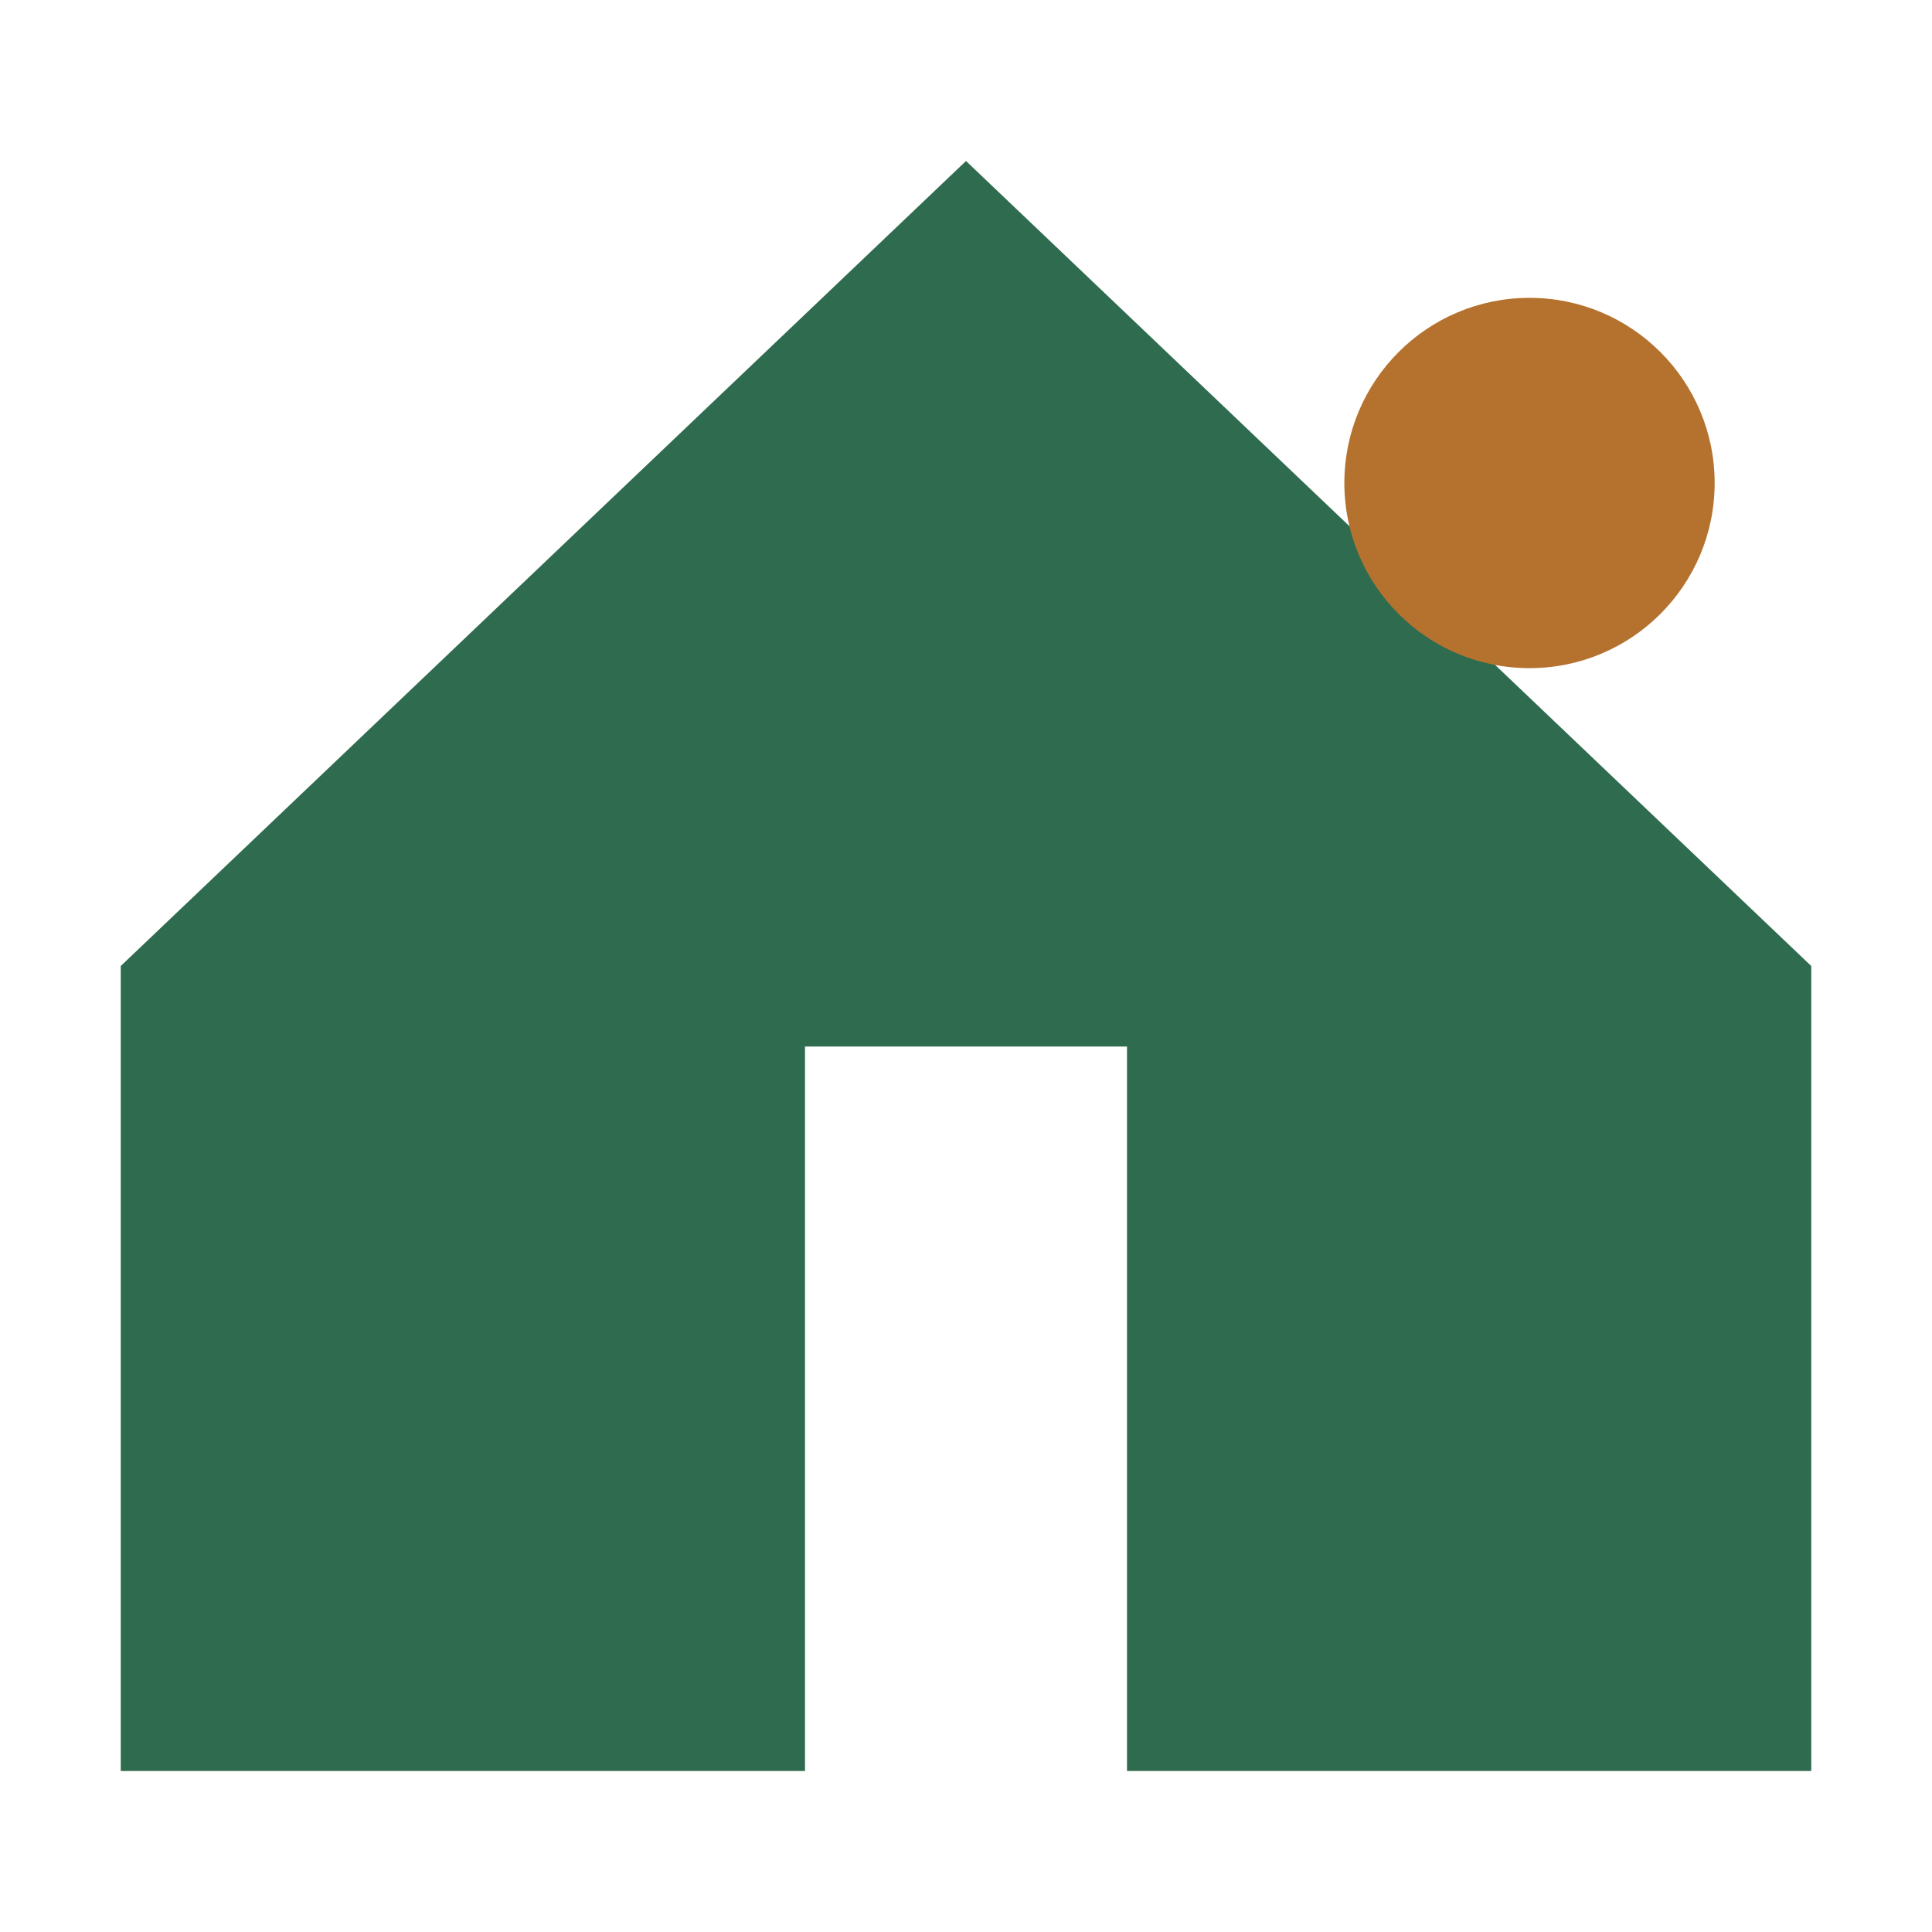
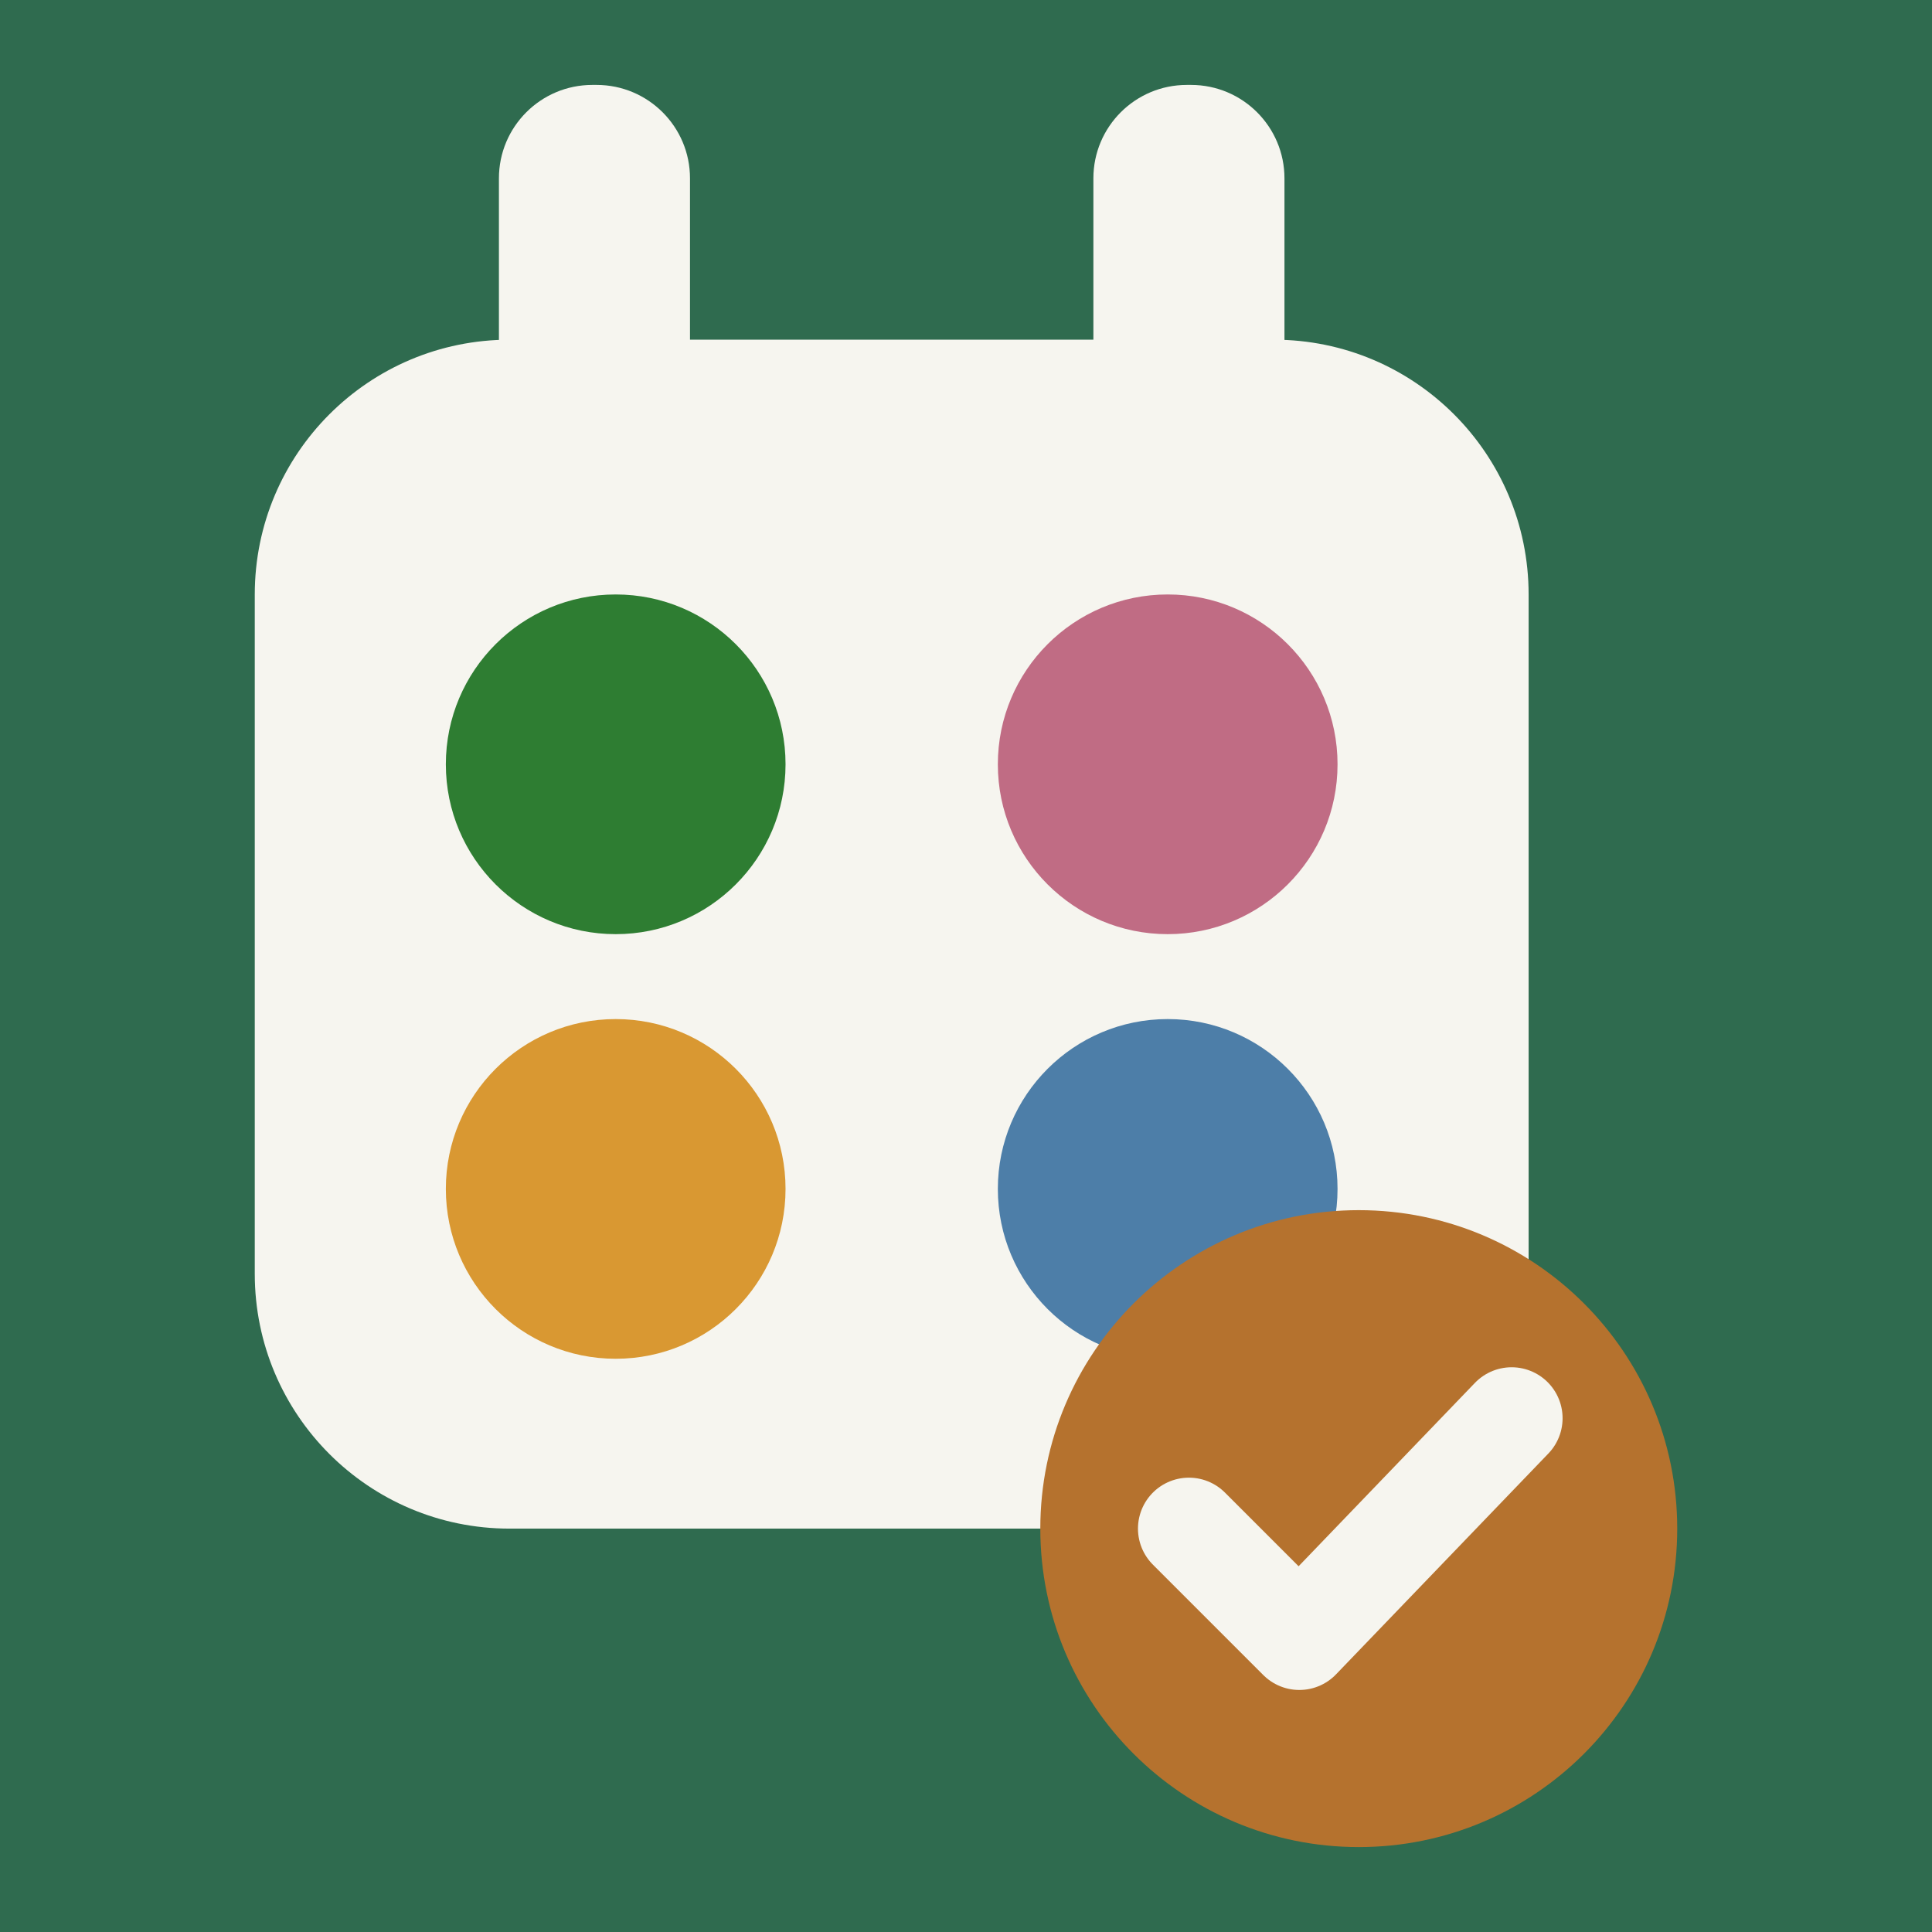
- <svg xmlns="http://www.w3.org/2000/svg" width="48" height="48" viewBox="0 0 48 48" fill="none">
-   <path d="M24 4 L45 24 L45 44 L28 44 L28 26 L20 26 L20 44 L3 44 L3 24 Z" fill="#2F6B4F" />
-   <circle cx="38" cy="12" r="4.6" fill="#B5722E" />
+ <svg xmlns="http://www.w3.org/2000/svg" viewBox="3 4 45.5 45.5">
+   <rect x="3" y="4" width="45.5" height="45.5" fill="#2F6B4F" />
+   <rect x="14.75" y="6" width="4.5" height="9" rx="2.2" fill="#F6F5EF" />
+   <rect x="28.75" y="6" width="4.5" height="9" rx="2.2" fill="#F6F5EF" />
+   <rect x="9" y="12" width="30" height="28" rx="6" fill="#F6F5EF" />
+   <circle cx="17.5" cy="22" r="4" fill="#2E7D32" />
+   <circle cx="30.5" cy="22" r="4" fill="#C06C84" />
+   <circle cx="17.5" cy="32" r="4" fill="#D99832" />
+   <circle cx="30.5" cy="32" r="4" fill="#4D7EA8" />
+   <circle cx="35" cy="40" r="7.5" fill="#B5722E" />
+   <path d="M31 40 L33.6 42.6 L38.6 37.4" stroke="#F6F5EF" stroke-width="2.4" stroke-linecap="round" stroke-linejoin="round" fill="none" />
</svg>
